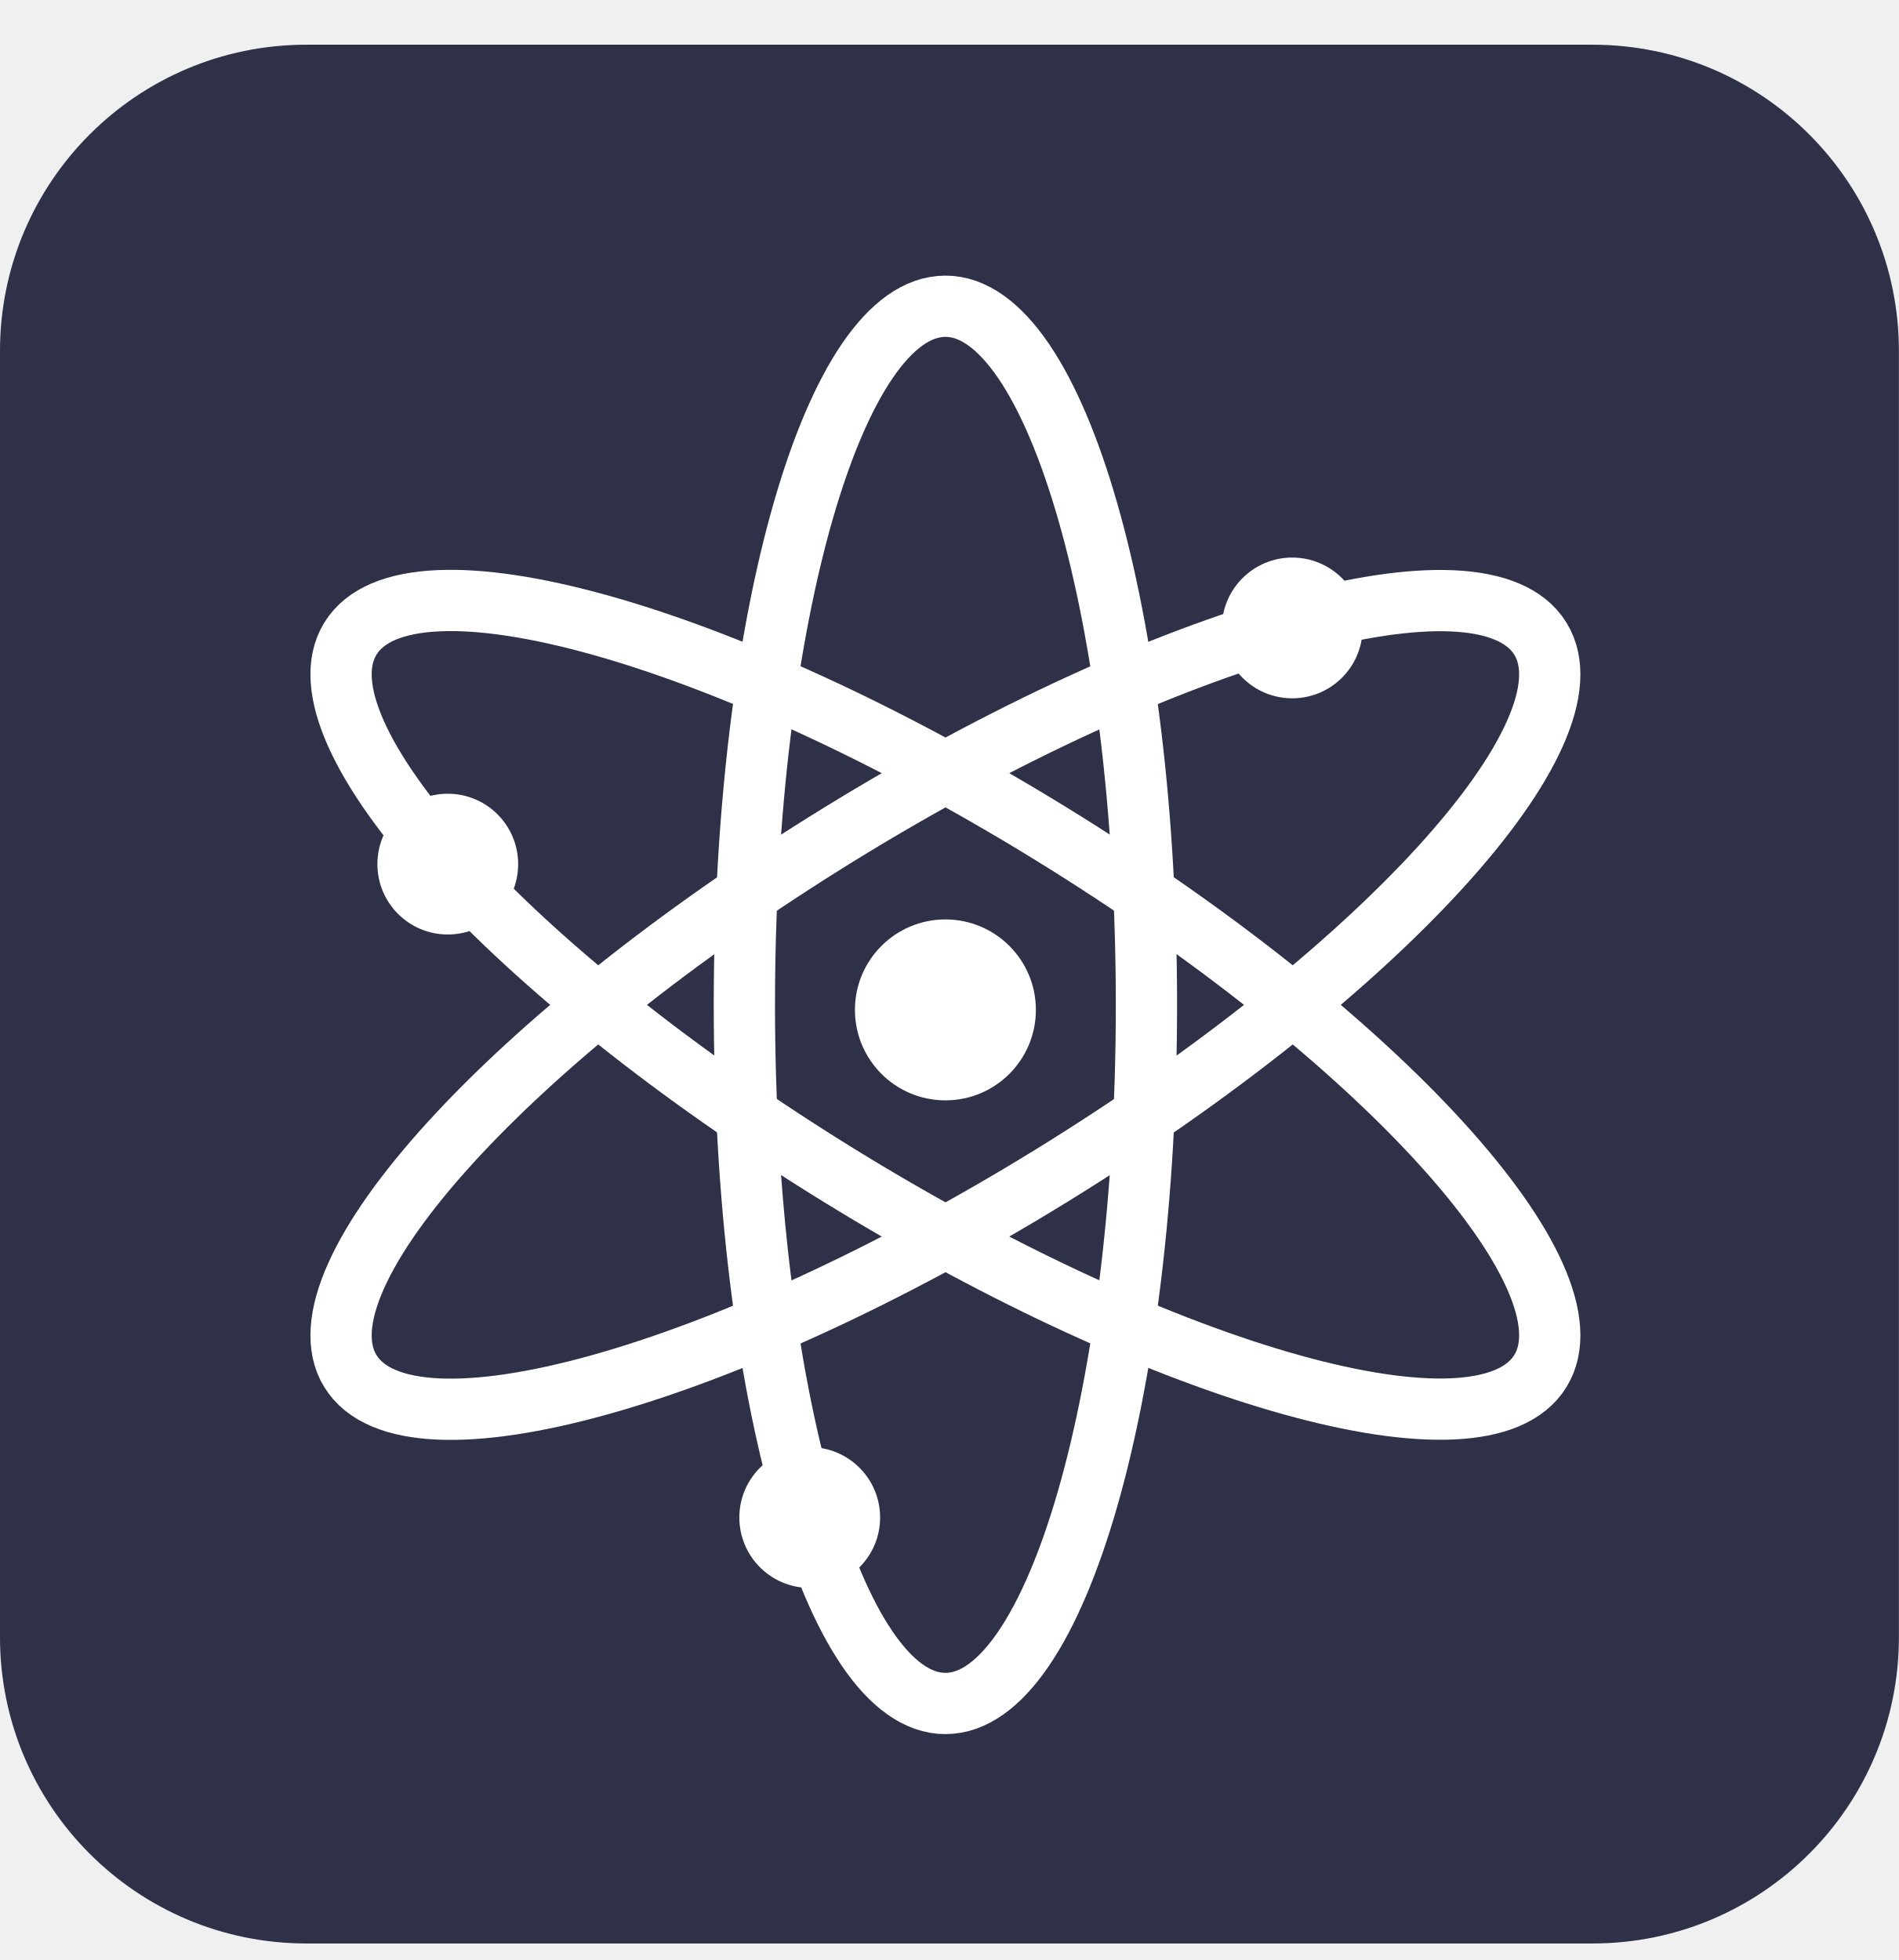
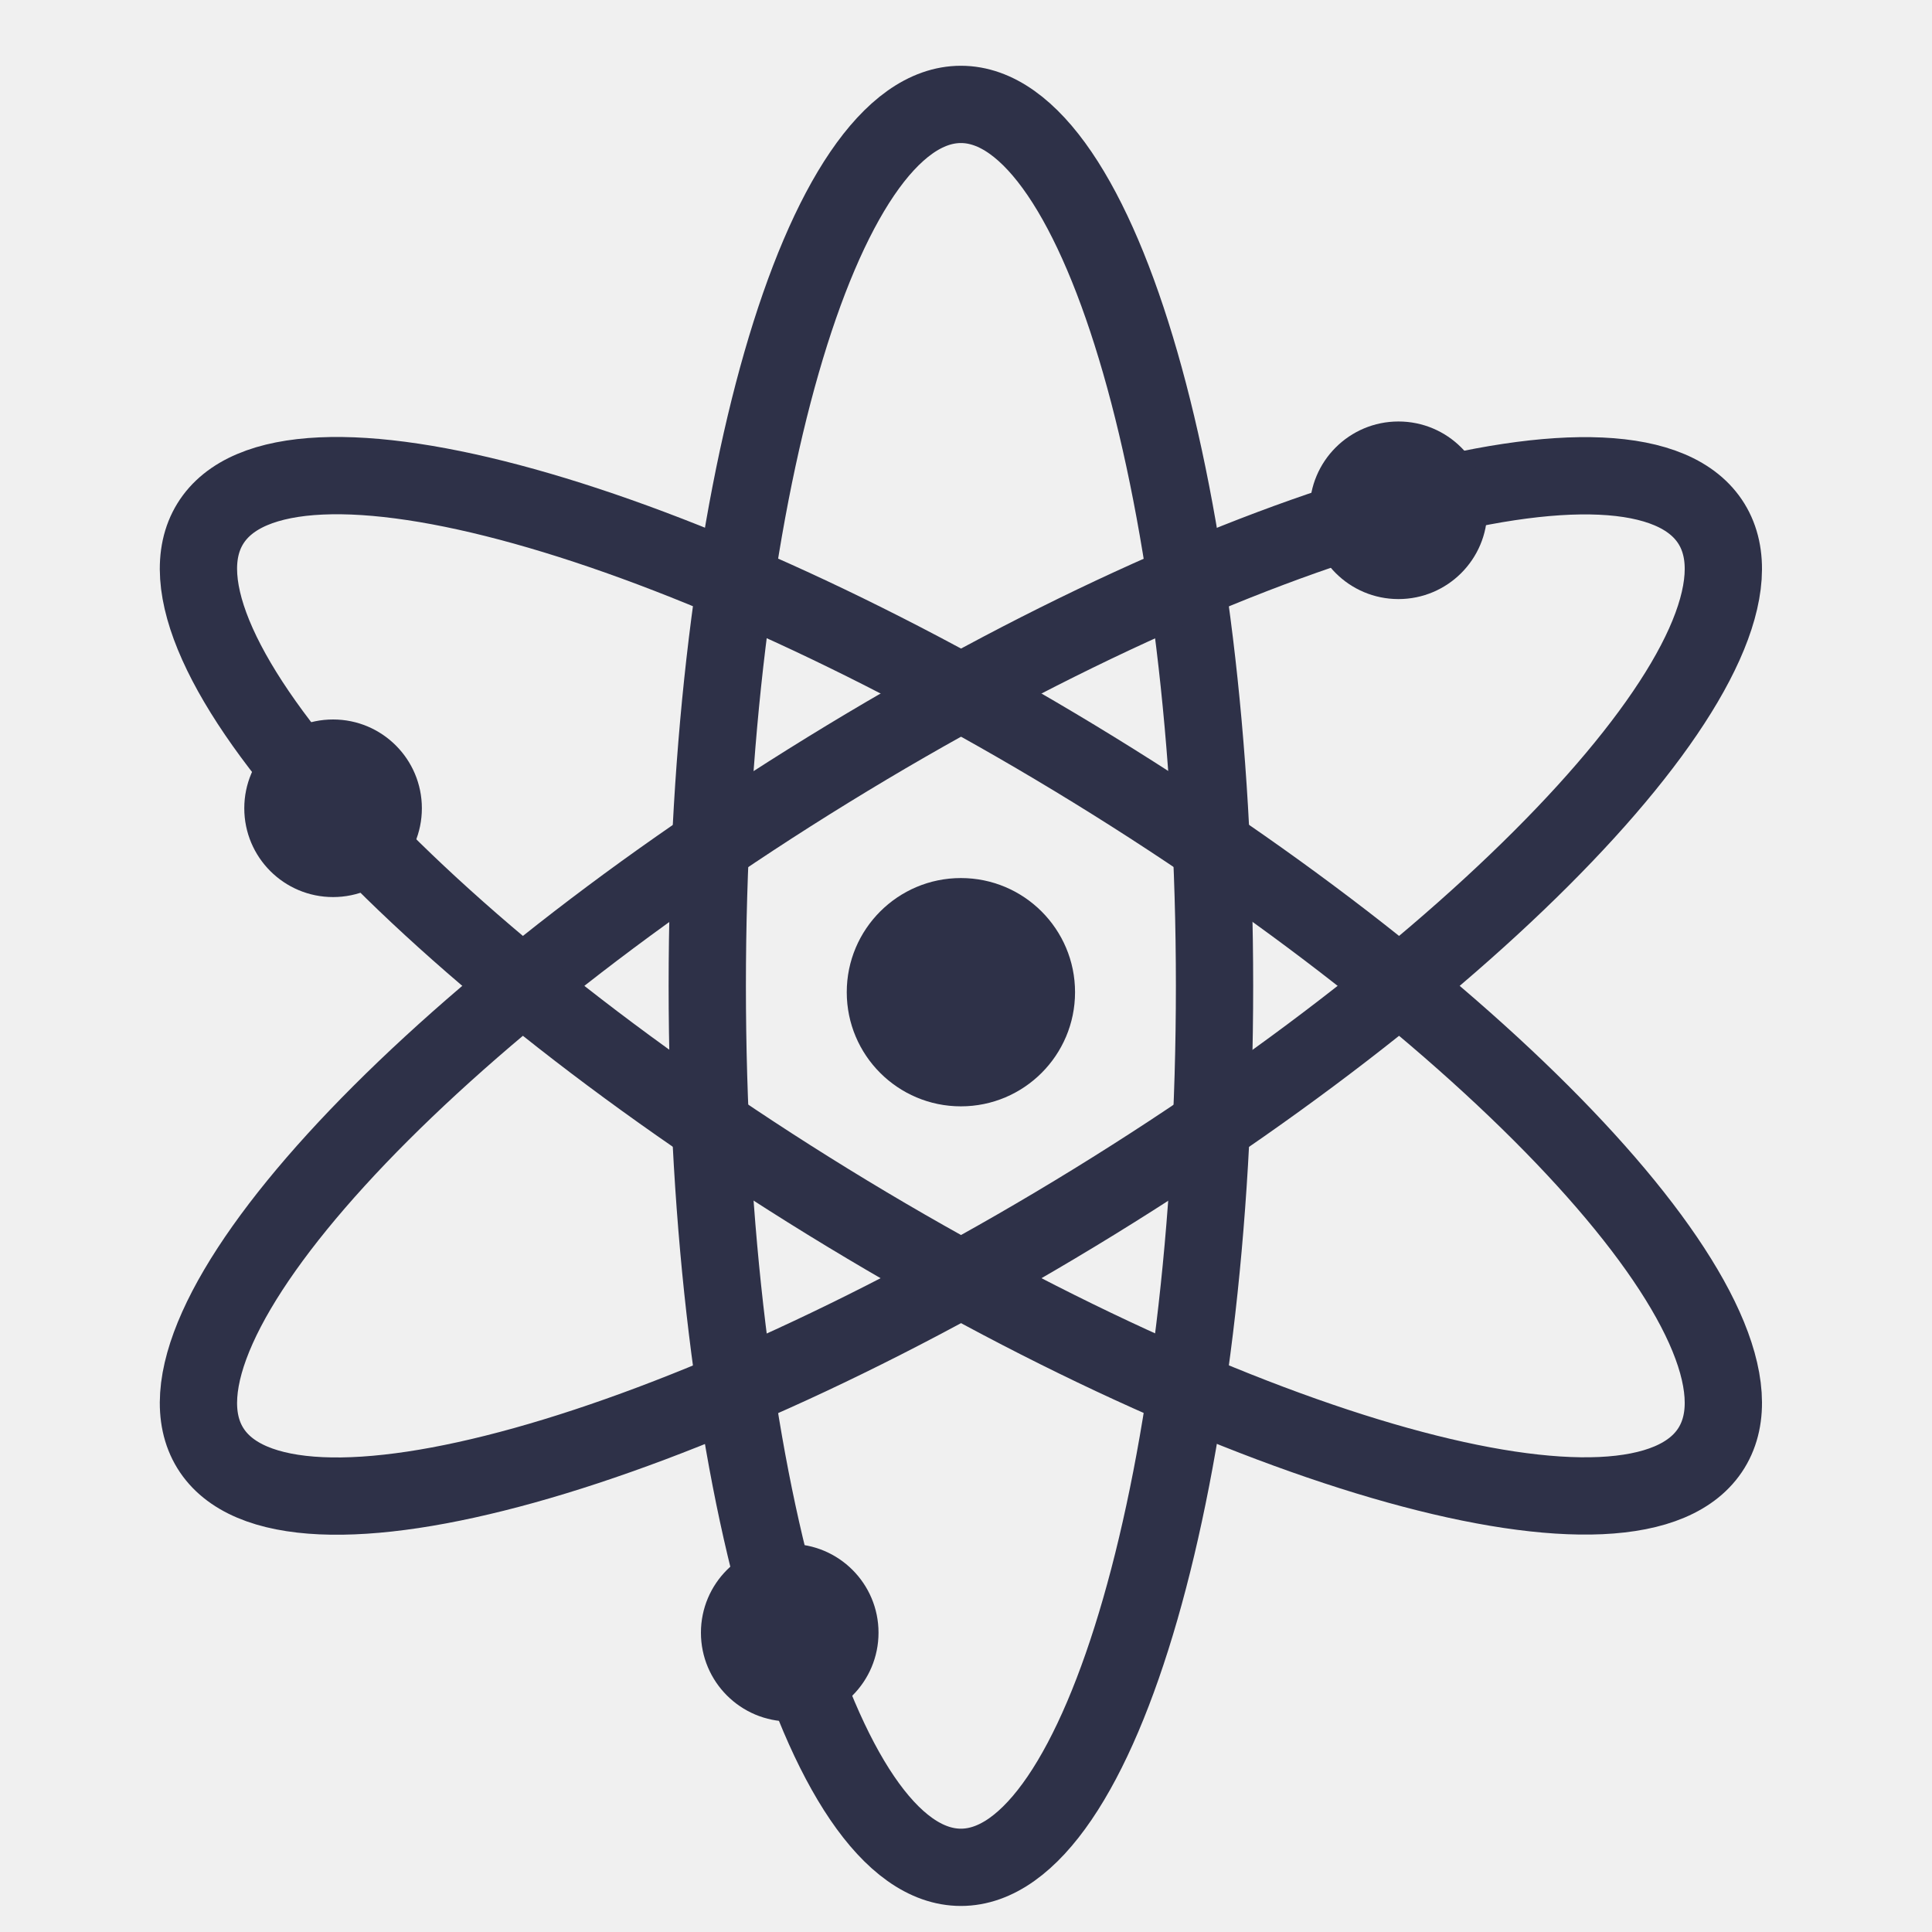
- <svg xmlns="http://www.w3.org/2000/svg" width="31" height="32" viewBox="0 0 31 32">
-   <g fill="none" fill-rule="evenodd">
-     <rect width="31" height="31" rx="5" fill="#2E3148" transform="translate(0 .73)" />
-     <g transform="translate(4 5)">
-       <ellipse stroke="#FFF" cx="11.434" cy="11.406" rx="3.282" ry="11.406" />
-       <g transform="translate(0 2.631)" stroke="#FFF">
-         <ellipse transform="rotate(-31.614 11.434 8.776)" cx="11.434" cy="8.776" rx="11.406" ry="3.282" />
-         <ellipse transform="rotate(-58.386 11.434 8.774)" cx="11.434" cy="8.774" rx="3.282" ry="11.406" />
-       </g>
-       <circle fill="#FFF" fill-rule="nonzero" cx="11.434" cy="11.488" r="1.477" />
-       <circle fill="#FFF" fill-rule="nonzero" cx="3.31" cy="9.108" r="1.149" />
-       <circle fill="#FFF" fill-rule="nonzero" cx="17.096" cy="5.252" r="1.149" />
-       <circle fill="#FFF" fill-rule="nonzero" cx="9.219" cy="19.776" r="1.149" />
+ <svg xmlns="http://www.w3.org/2000/svg" width="25" height="25" viewBox="0 0 25 25">
+   <g transform="translate(1 1.351)" fill="none" fill-rule="evenodd">
+     <ellipse stroke="#2E3148" cx="11.434" cy="11.406" rx="3.282" ry="11.406" />
+     <g transform="translate(0 2.631)" stroke="#2E3148">
+       <ellipse transform="rotate(-31.614 11.434 8.776)" cx="11.434" cy="8.776" rx="11.406" ry="3.282" />
+       <ellipse transform="rotate(-58.386 11.434 8.774)" cx="11.434" cy="8.774" rx="3.282" ry="11.406" />
    </g>
+     <circle fill="#2E3148" fill-rule="nonzero" cx="11.434" cy="11.488" r="1.477" />
+     <circle fill="#2E3148" fill-rule="nonzero" cx="3.31" cy="9.108" r="1.149" />
+     <circle fill="#2E3148" fill-rule="nonzero" cx="17.096" cy="5.252" r="1.149" />
+     <circle fill="#2E3148" fill-rule="nonzero" cx="9.219" cy="19.776" r="1.149" />
  </g>
</svg>
